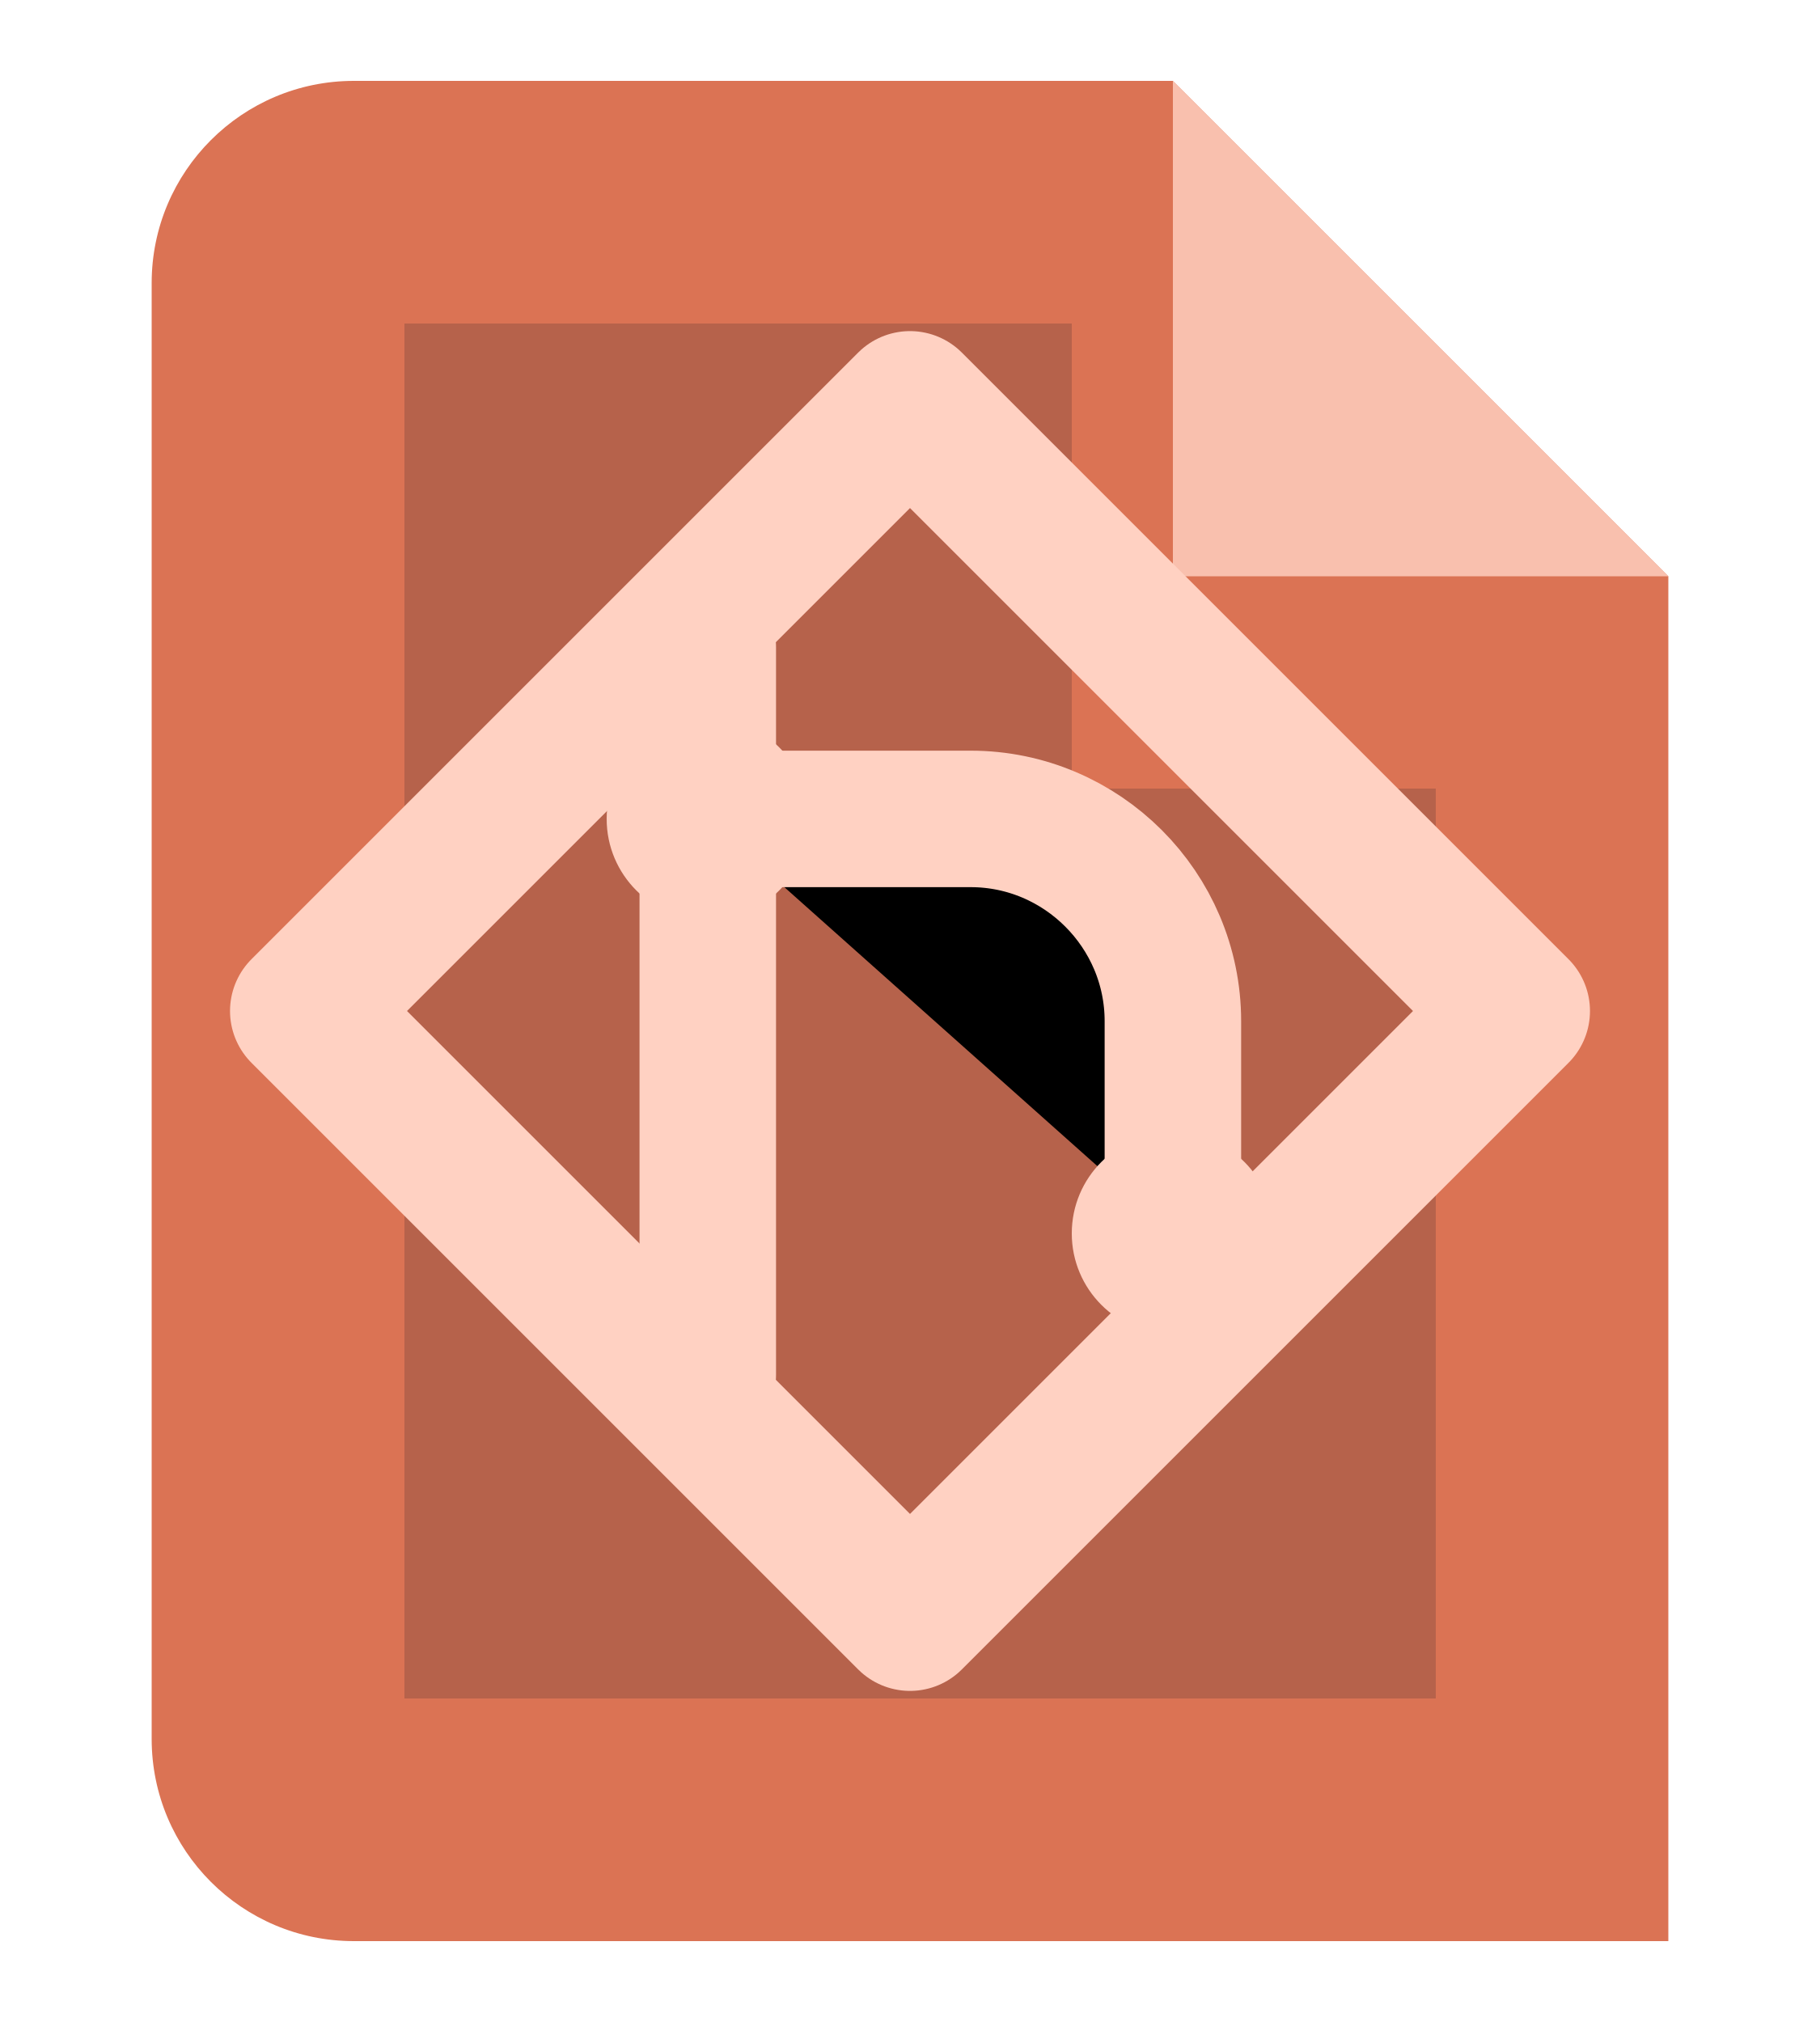
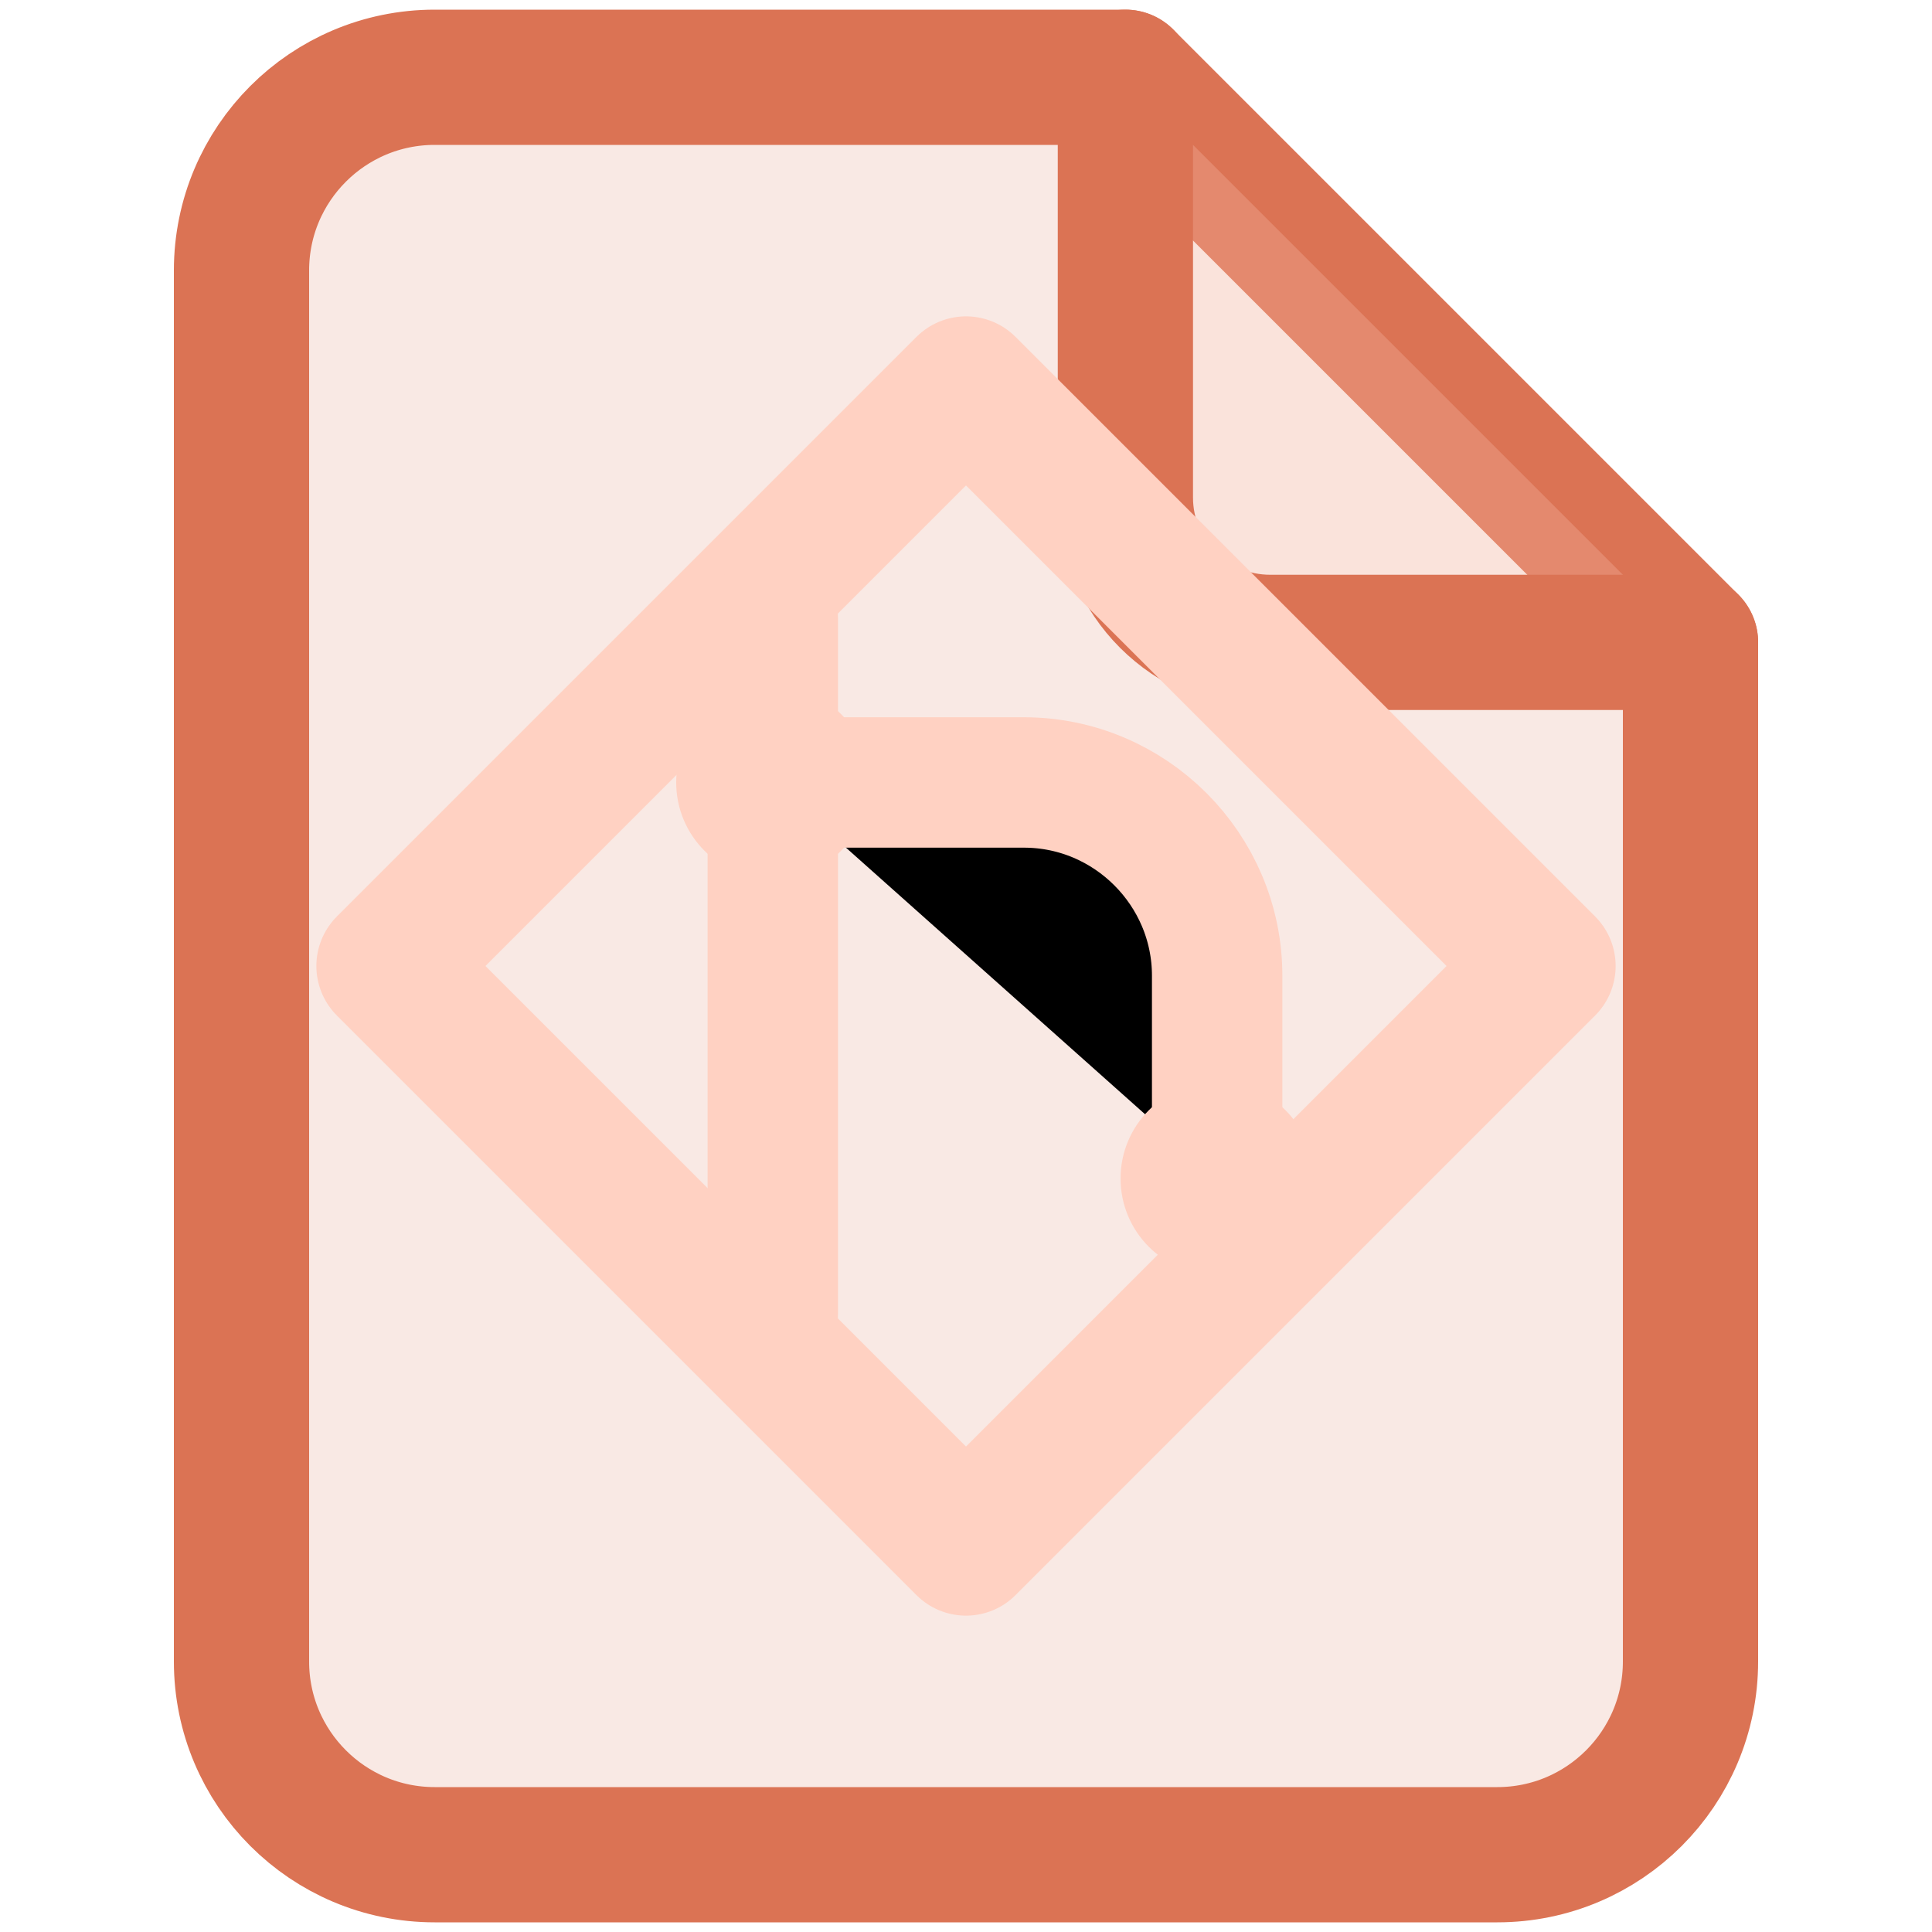
- <svg xmlns="http://www.w3.org/2000/svg" viewBox="3 2 18 20" role="img" aria-label="Commitlint">
-   <path d="M6.5 2.8h8.1L19.5 7.7v13.5H6.5a2 2 0 0 1-2-2V4.8a2 2 0 0 1 2-2Z" fill="#DB7354" />
-   <path d="M14.6 2.8v4.9h4.9Z" fill="#FFD1C2" opacity=".82" />
-   <path d="M7 5.2h6.6v4.6h3.6v9H7Z" fill="#10161F" opacity=".18" />
+ <svg xmlns="http://www.w3.org/2000/svg" viewBox="2 2 20 20" role="img" aria-label="Commitlint" shape-rendering="geometricPrecision">
+   <path d="M6.5 2.8h7.15l5.85 5.85V19.2a2 2 0 0 1-2 2h-11a2 2 0 0 1-2-2V4.8a2 2 0 0 1 2-2Z" fill="#DB7354" opacity=".16" />
+   <path d="M6.5 2.8h7.15l5.85 5.85V19.2a2 2 0 0 1-2 2h-11a2 2 0 0 1-2-2V4.8a2 2 0 0 1 2-2Z" fill="none" stroke="#DB7354" stroke-width="1.4" stroke-linecap="round" stroke-linejoin="round" />
+   <path d="M13.65 2.8v4.35a1.5 1.5 0 0 0 1.5 1.5h4.35Z" fill="#FFD1C2" opacity=".24" />
+   <path d="M13.65 2.8v4.35a1.5 1.5 0 0 0 1.5 1.5h4.35" fill="none" stroke="#DB7354" stroke-width="1.4" stroke-linecap="round" stroke-linejoin="round" />
  <path d="m12 6 6 6-6 6-6-6z" fill="none" stroke="#FFD1C2" stroke-width="1.45" stroke-linejoin="round" />
  <path d="M10 10.1h2.6c1.1 0 2 .9 2 2v2.1M10 10.1V8.4M10 10.1v5.5" stroke="#FFD1C2" stroke-width="1.35" stroke-linecap="round" />
  <circle cx="10" cy="10.1" r="1" fill="#FFD1C2" />
  <circle cx="14.6" cy="14.2" r="1" fill="#FFD1C2" />
</svg>
